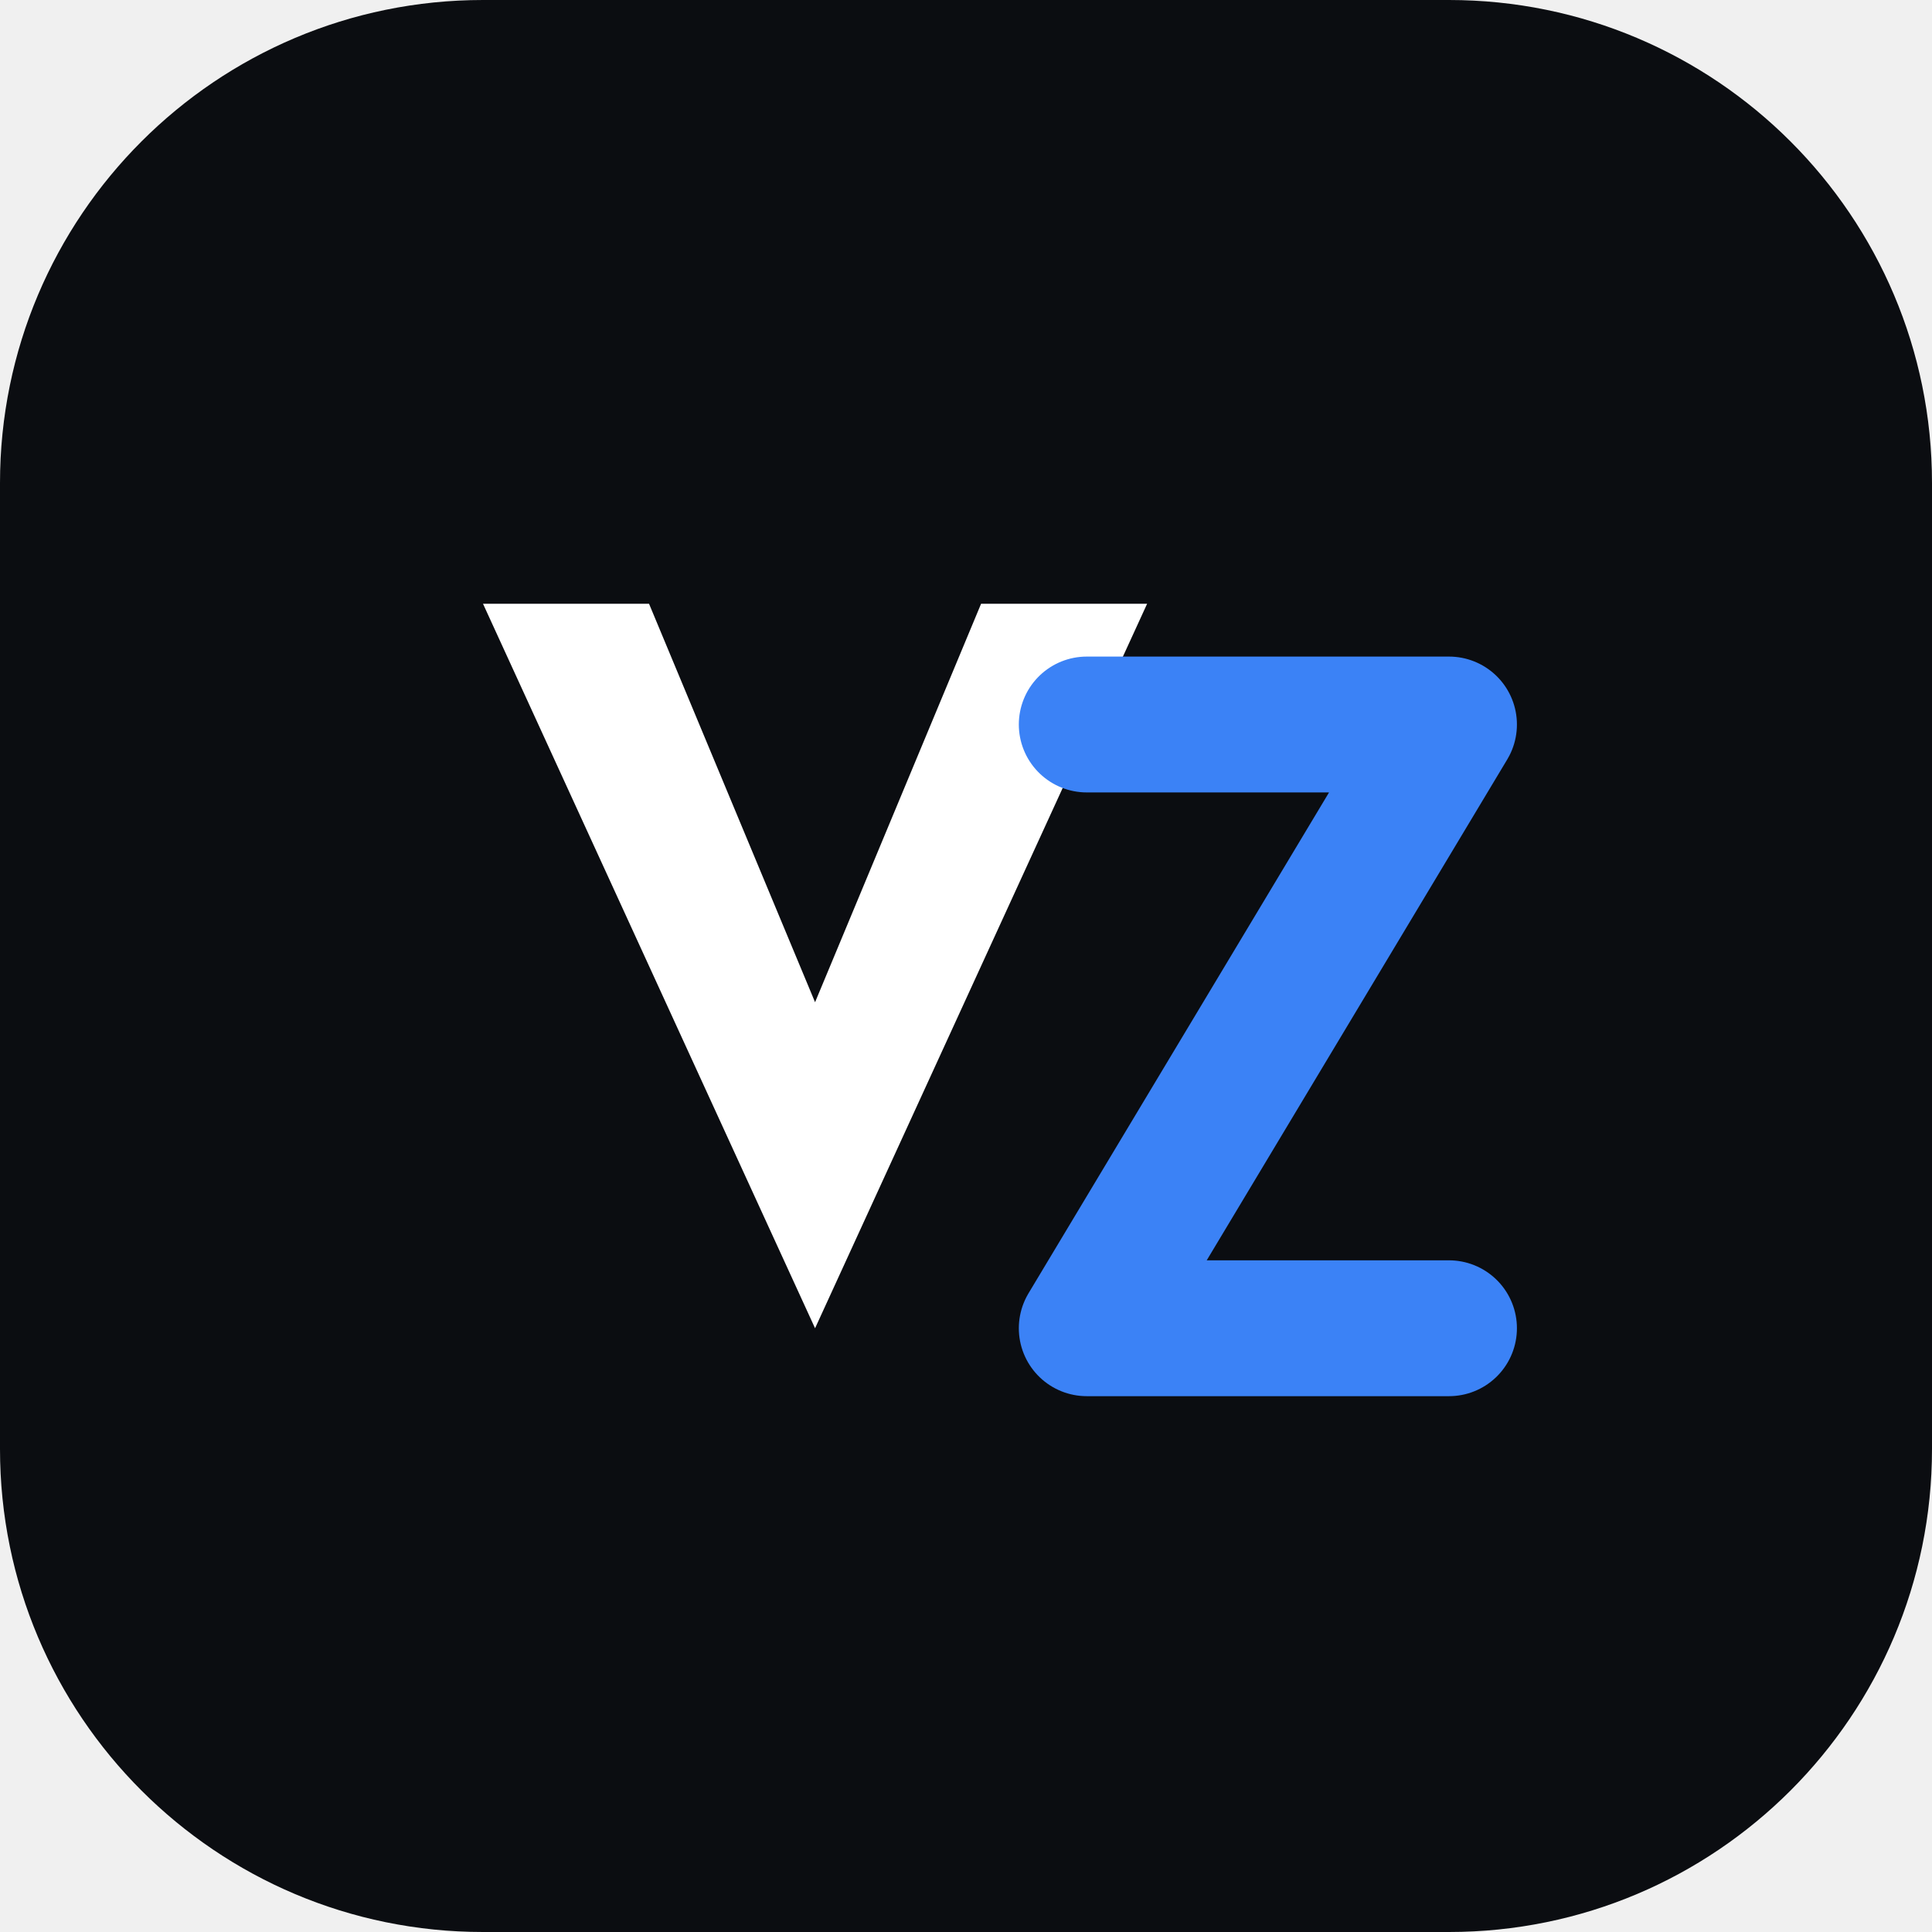
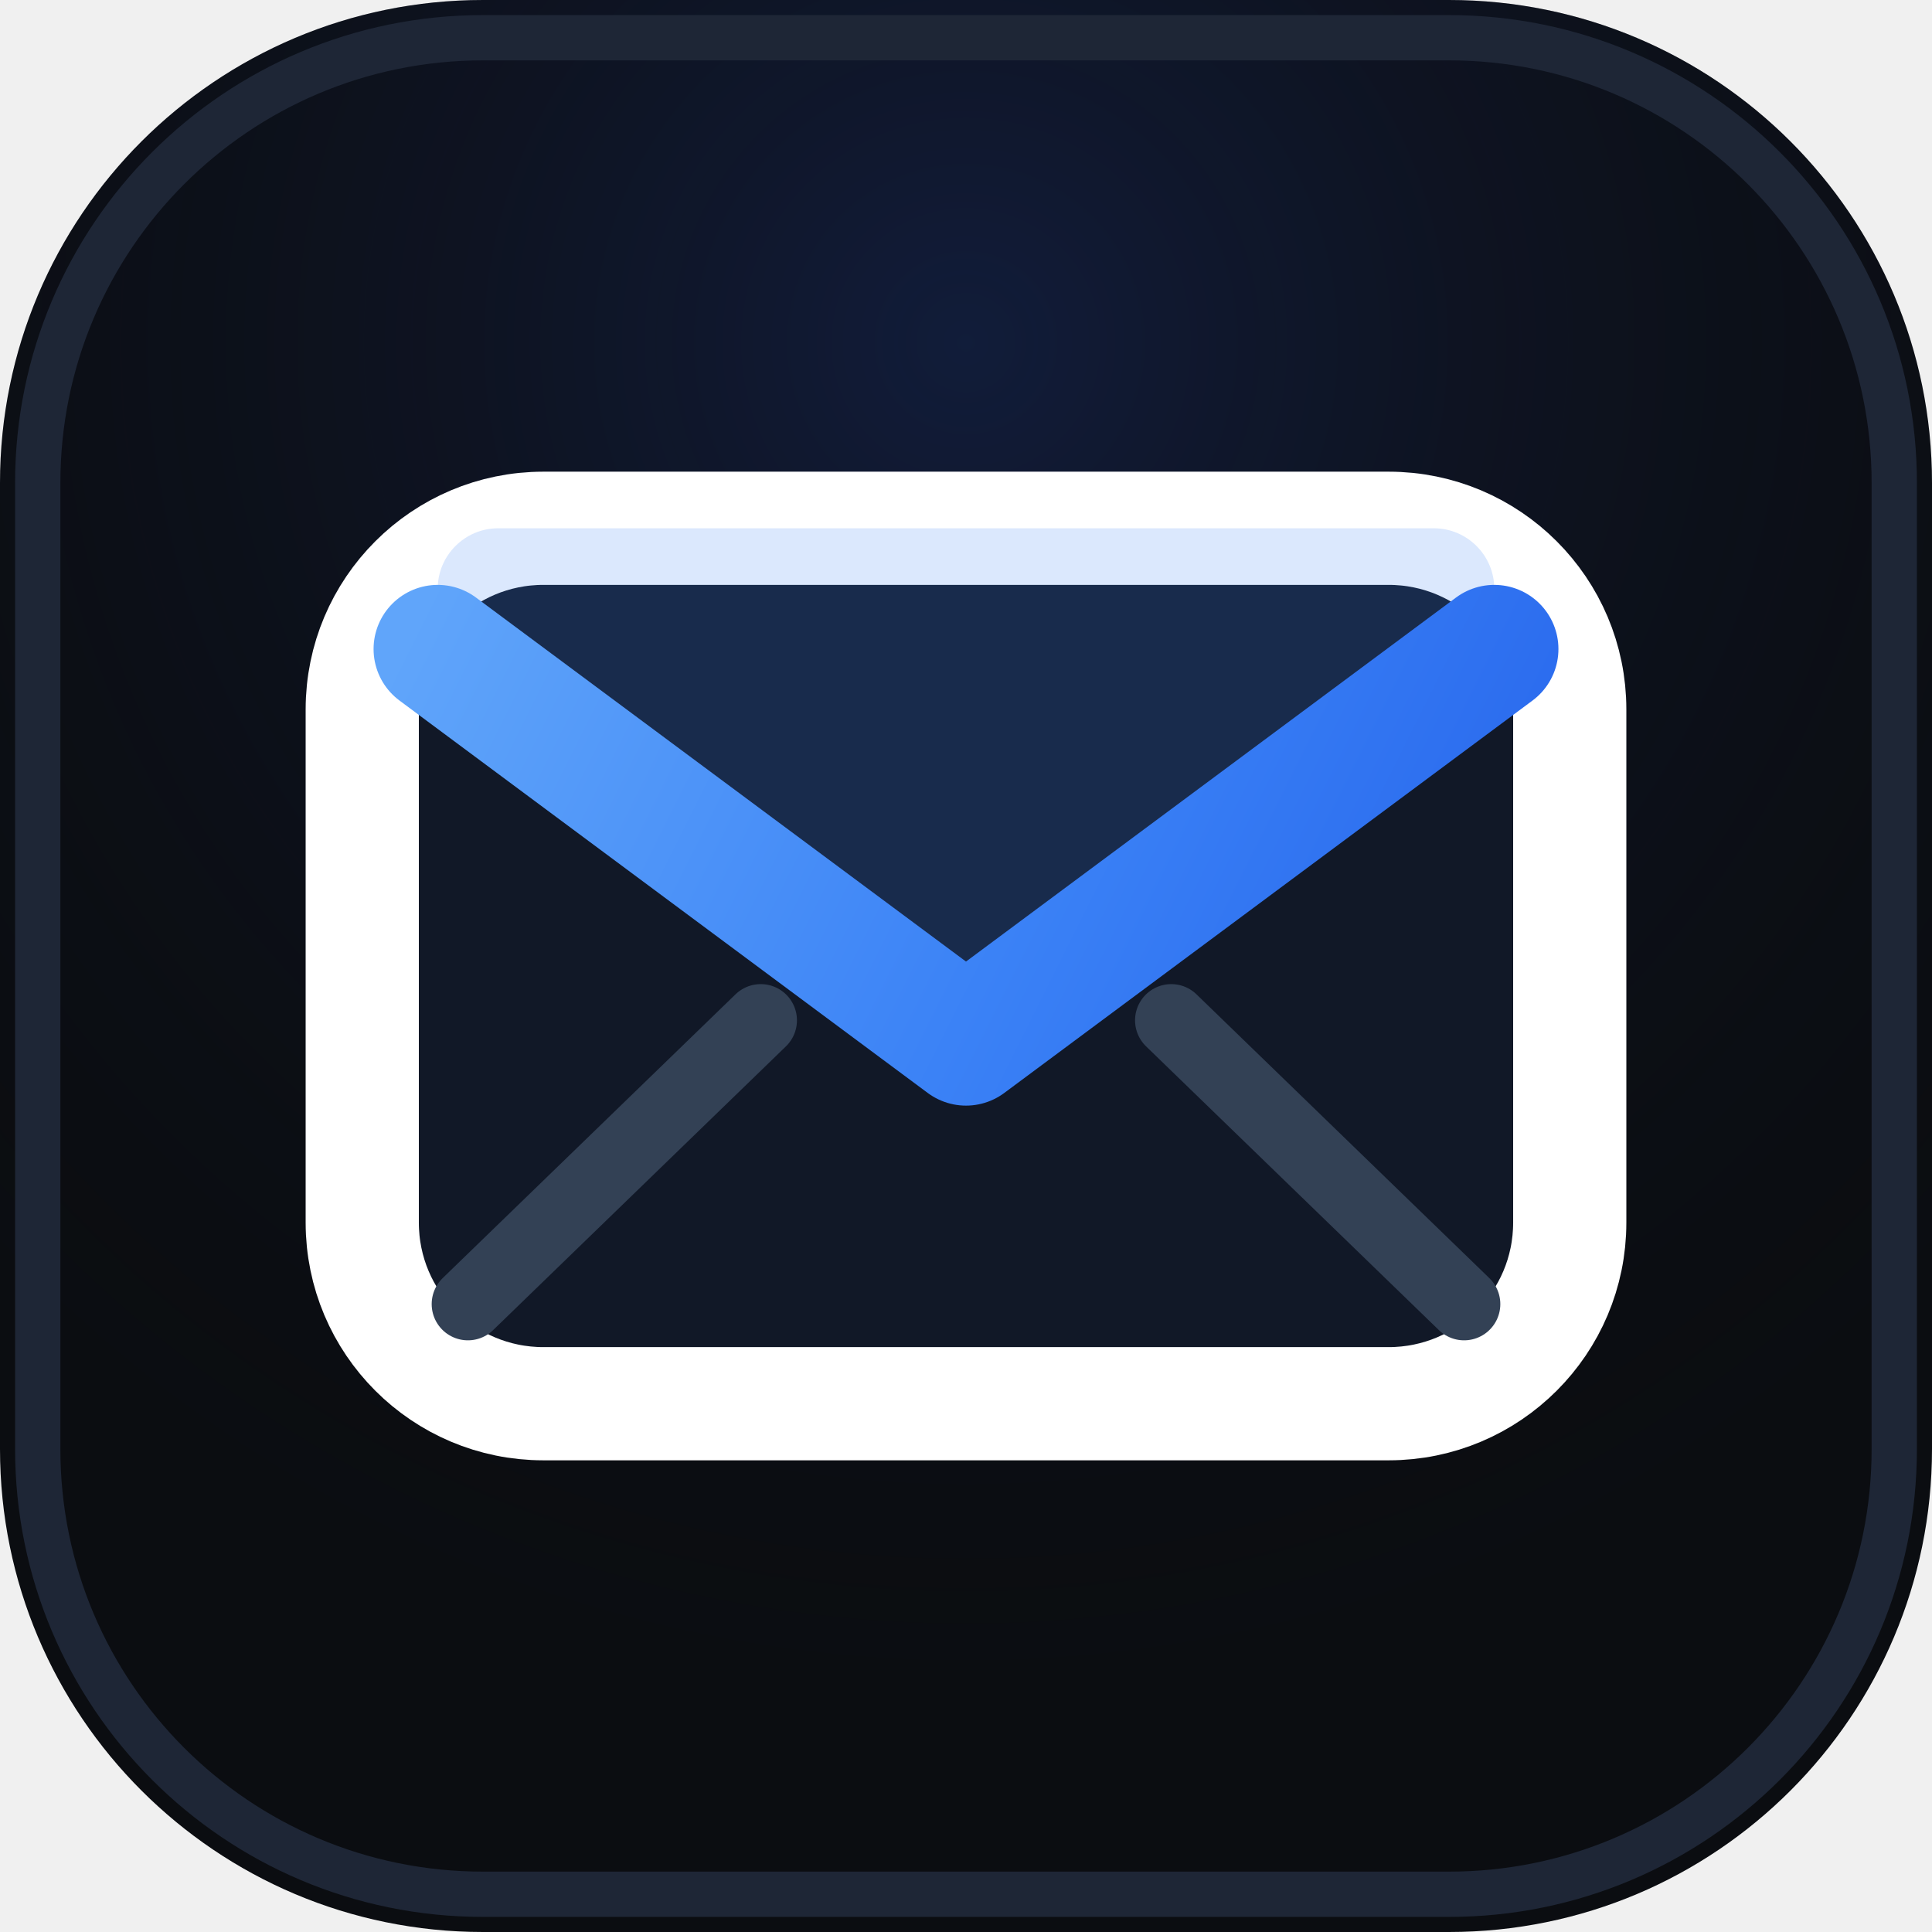
<svg xmlns="http://www.w3.org/2000/svg" viewBox="0 0 64 64" fill="none">
+   <defs>
+     <radialGradient id="mailBgGlow" cx="50%" cy="18%" r="72%">
+       <stop offset="0%" stop-color="#1E3A8A" stop-opacity="0.34" />
+       <stop offset="100%" stop-color="#0B0D11" stop-opacity="0" />
+     </radialGradient>
+     <linearGradient id="mailAccent" x1="14" y1="20" x2="50" y2="38" gradientUnits="userSpaceOnUse">
+       <stop offset="0%" stop-color="#60A5FA" />
+       <stop offset="55%" stop-color="#3B82F6" />
+       <stop offset="100%" stop-color="#2563EB" />
+     </linearGradient>
+   </defs>
  <rect width="64" height="64" rx="16" fill="#0B0D11" />
-   <path d="M16 20L27 44L38 20H32.5L27 33.2L21.5 20H16Z" fill="#FFFFFF" />
-   <path d="M36 24H48L36 44H48" stroke="#3B82F6" stroke-width="4.5" stroke-linecap="round" stroke-linejoin="round" />
+   <rect width="64" height="64" rx="16" fill="url(#mailBgGlow)" />
+   <rect x="1.25" y="1.25" width="61.5" height="61.5" rx="14.75" stroke="#1E2636" stroke-width="1.5" />
+   <rect x="12" y="17.5" width="40" height="29" rx="6" fill="#111827" stroke="#FFFFFF" stroke-width="3.75" />
+   <path d="M14.5 20.5L32 34.2L49.5 20.5V19.5C49.5 18.4 48.6 17.5 47.5 17.5H16.5C15.4 17.5 14.5 18.4 14.5 19.5V20.5Z" fill="#3B82F6" fill-opacity="0.18" />
+   <path d="M15.5 43.2L25.2 33.8" stroke="#334155" stroke-width="2.4" stroke-linecap="round" />
+   <path d="M48.5 43.2L38.8 33.8" stroke="#334155" stroke-width="2.4" stroke-linecap="round" />
+   <path d="M14.5 21.5L32 34.5L49.5 21.5" stroke="url(#mailAccent)" stroke-width="4.25" stroke-linecap="round" stroke-linejoin="round" />
</svg>
